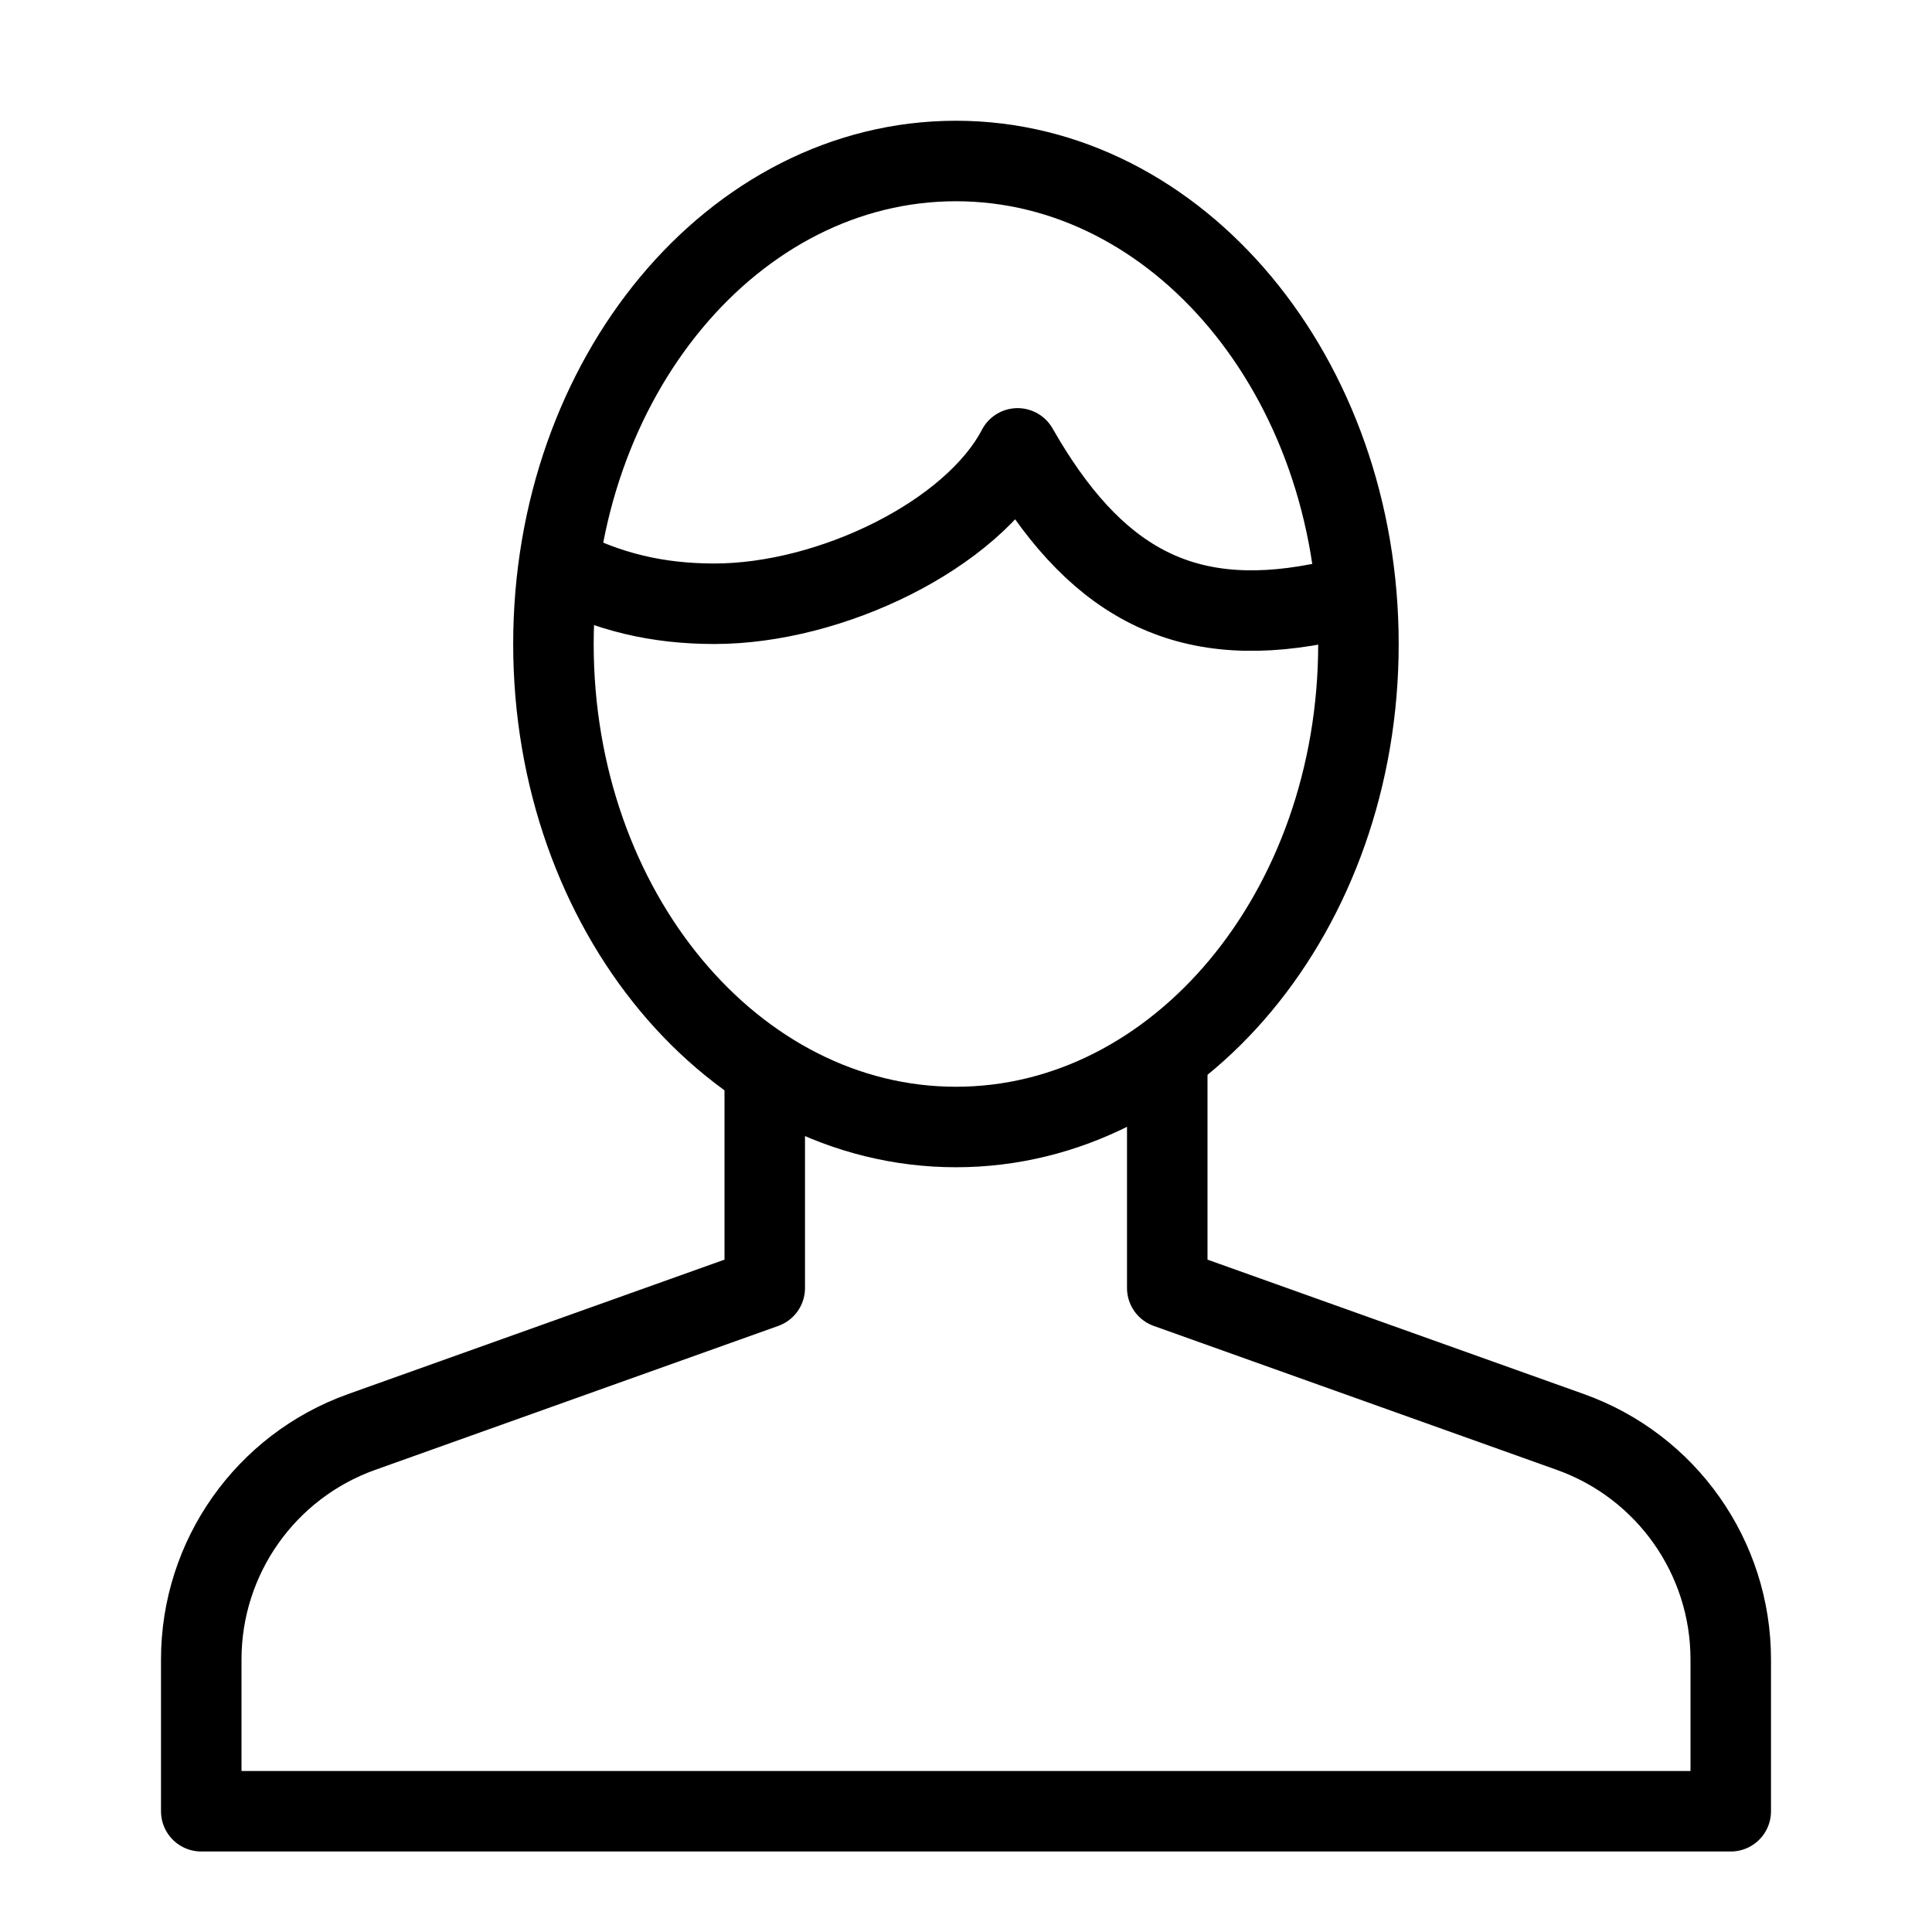
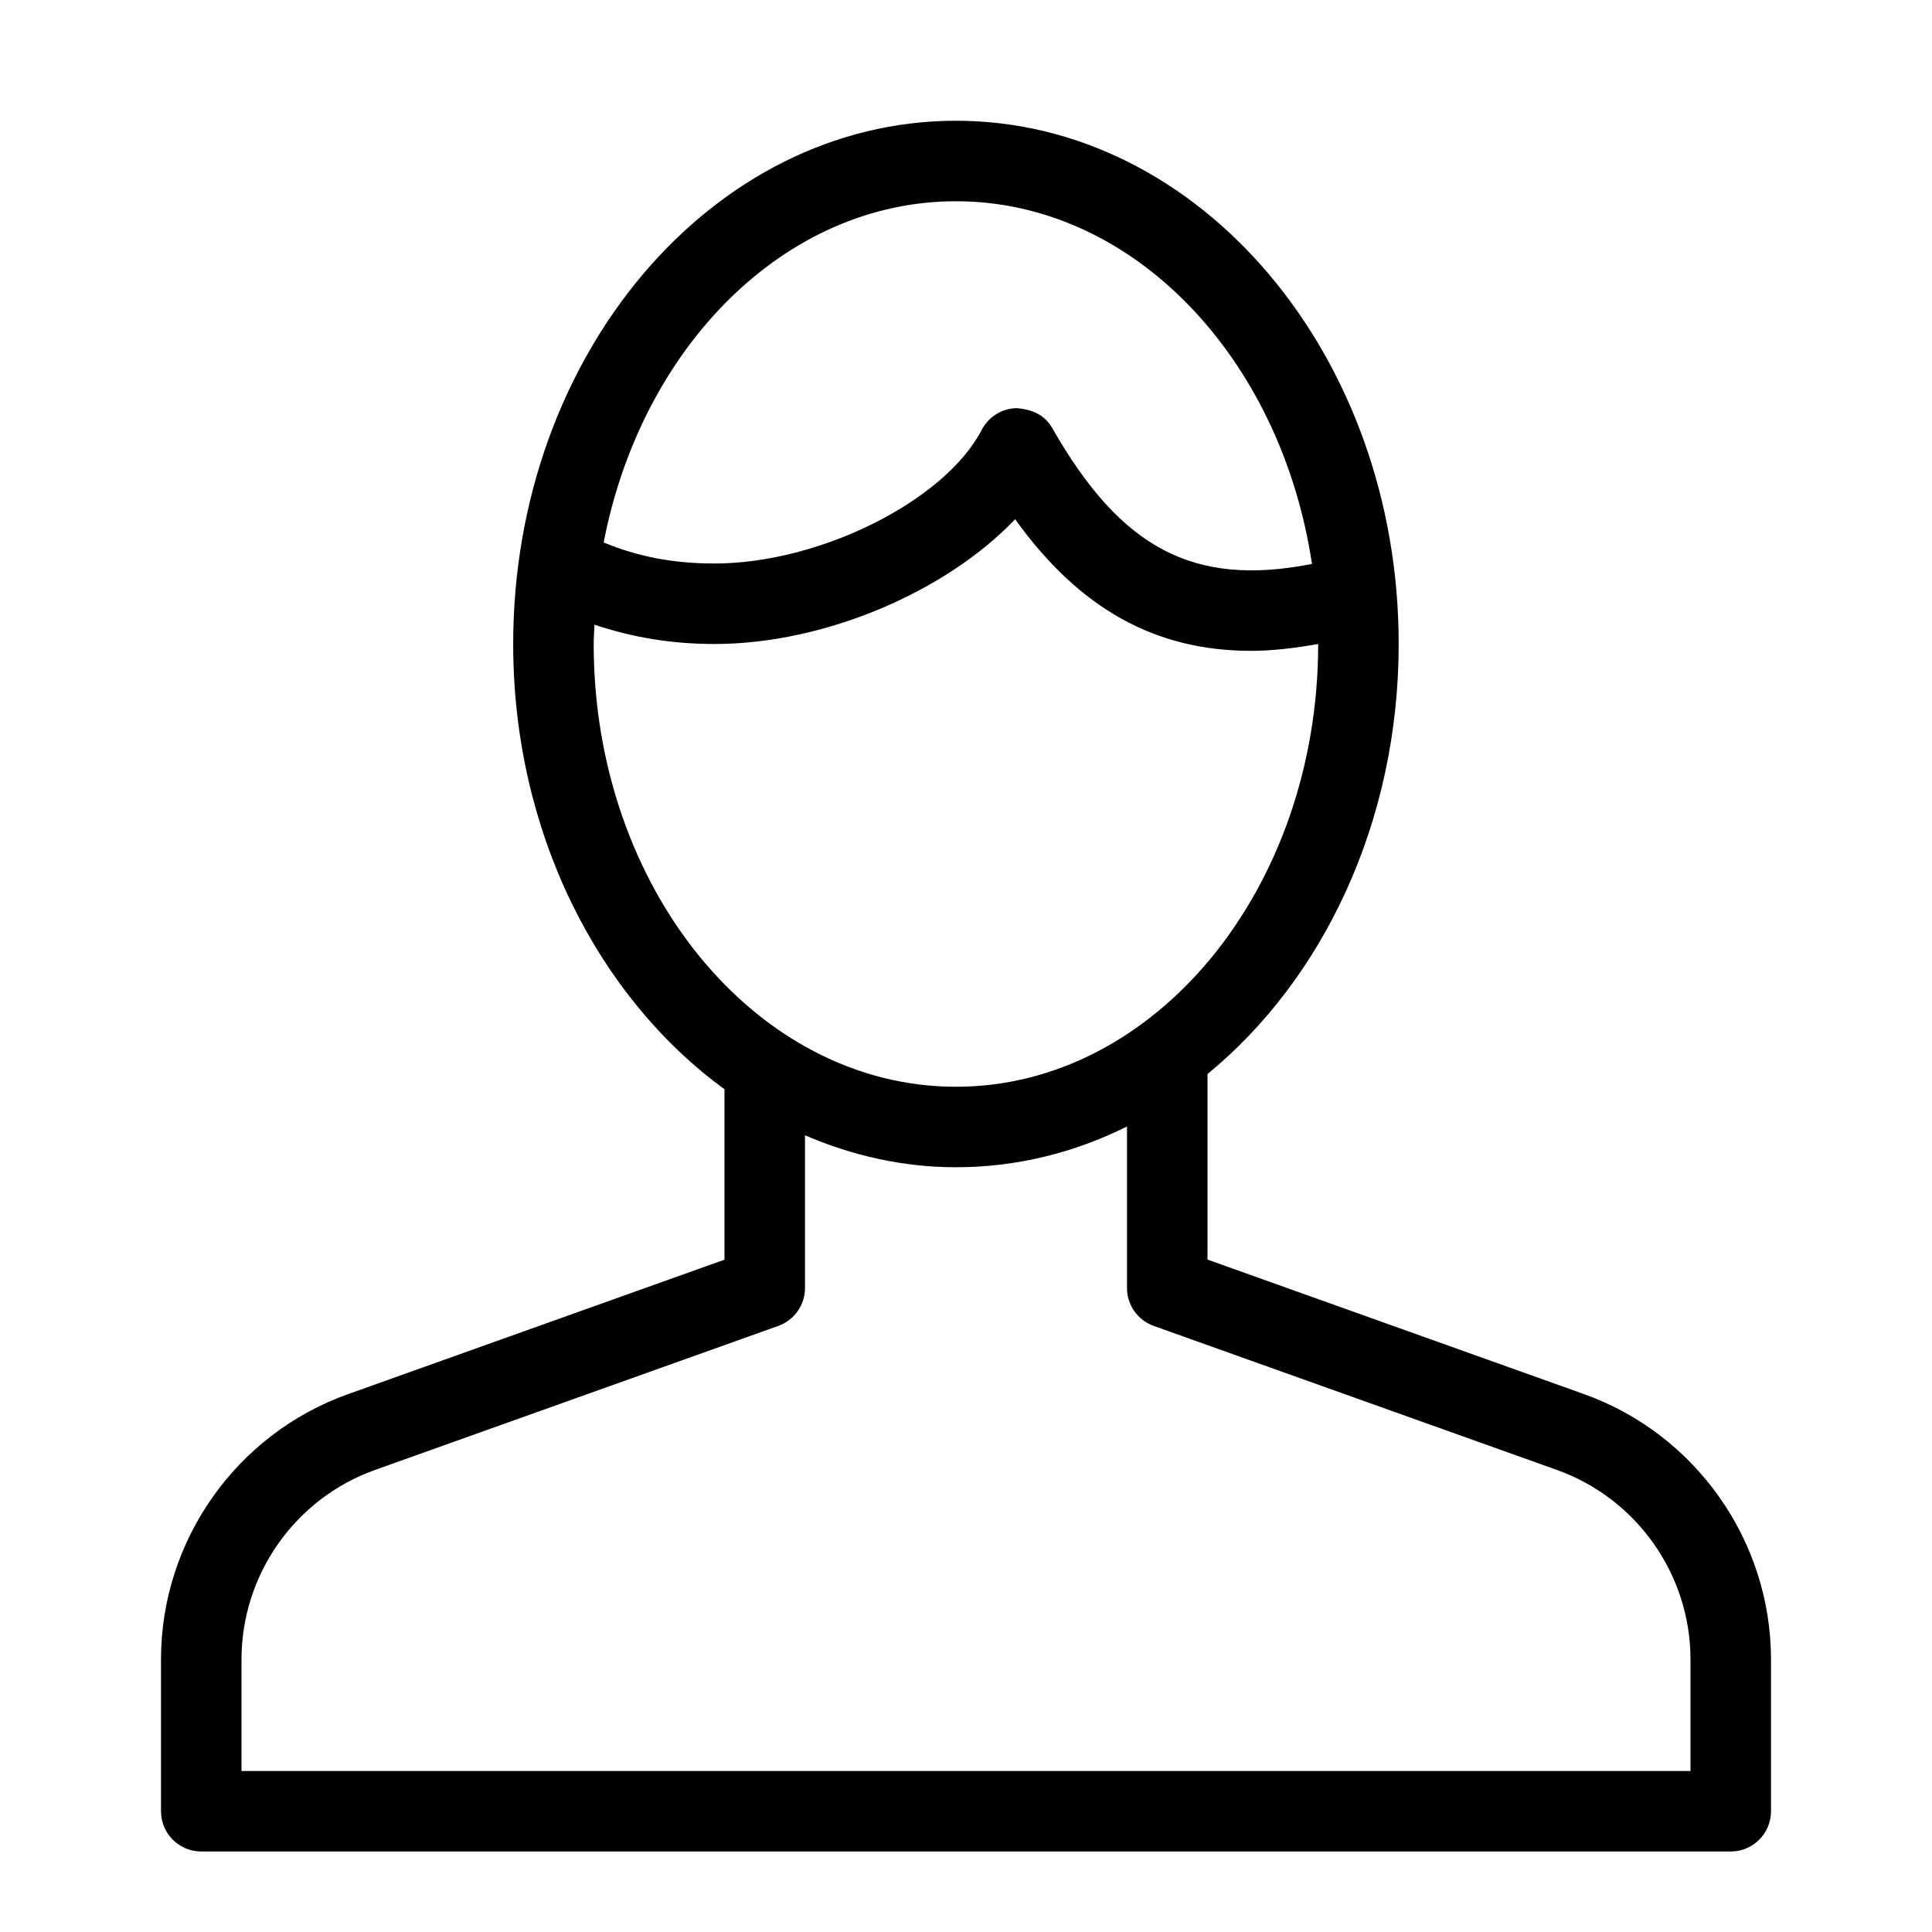
- <svg xmlns="http://www.w3.org/2000/svg" width="24" height="24" viewBox="0 0 24 24">
-   <g stroke="#000" stroke-linejoin="round" stroke-miterlimit="10" fill="none">
-     <path d="M9.5 13.281v2.719l-5.009 1.789c-1.194.427-1.991 1.558-1.991 2.825v1.886h19v-1.886c0-1.268-.797-2.398-1.991-2.825l-5.009-1.789v-2.906" />
-     <ellipse cx="11.875" cy="8" rx="5" ry="6" />
-     <path d="M16.828 7.453l-.453.047c-1.703.328-2.797-.289-3.734-1.93-.563 1.078-2.322 1.93-3.766 1.93-.711 0-1.323-.146-1.936-.466" />
-   </g>
+ <svg xmlns="http://www.w3.org/2000/svg" version="1.1" id="Outline_Icons" x="0px" y="0px" width="24px" height="24px" viewBox="0 0 24 24" enable-background="new 0 0 24 24" xml:space="preserve">
+   <path d="M19.677,17.318L15,15.647v-2.305c1.433-1.174,2.375-3.13,2.375-5.342c0-3.584-2.467-6.5-5.5-6.5s-5.5,2.916-5.5,6.5  c0,2.338,1.053,4.385,2.625,5.531v2.117l-4.678,1.671C2.933,17.815,2,19.139,2,20.614V22.5C2,22.776,2.224,23,2.5,23h19  c0.276,0,0.5-0.224,0.5-0.5v-1.886C22,19.14,21.066,17.815,19.677,17.318z M11.875,2.5c2.204,0,4.039,1.947,4.423,4.507  c-0.007,0.001-0.011,0.001-0.018,0.002c-1.452,0.28-2.353-0.193-3.206-1.687c-0.09-0.159-0.232-0.233-0.444-0.252  c-0.183,0.003-0.349,0.106-0.434,0.269C11.736,6.224,10.183,7,8.875,7C8.366,7,7.929,6.916,7.499,6.739  C7.967,4.313,9.749,2.5,11.875,2.5z M7.375,8c0-0.081,0.007-0.16,0.01-0.24C7.854,7.917,8.339,8,8.875,8  c1.374,0,2.881-0.653,3.735-1.55c0.797,1.109,1.737,1.635,2.931,1.635c0.264,0,0.544-0.034,0.834-0.085c0,3.033-2.019,5.5-4.5,5.5  S7.375,11.033,7.375,8z M21,22H3v-1.386c0-1.054,0.667-2,1.659-2.354l5.009-1.789C9.867,16.4,10,16.211,10,16v-1.897  c0.586,0.252,1.216,0.397,1.875,0.397c0.753,0,1.471-0.181,2.125-0.506V16c0,0.211,0.133,0.4,0.332,0.471l5.008,1.789  c0.993,0.355,1.66,1.301,1.66,2.354V22z" />
</svg>
